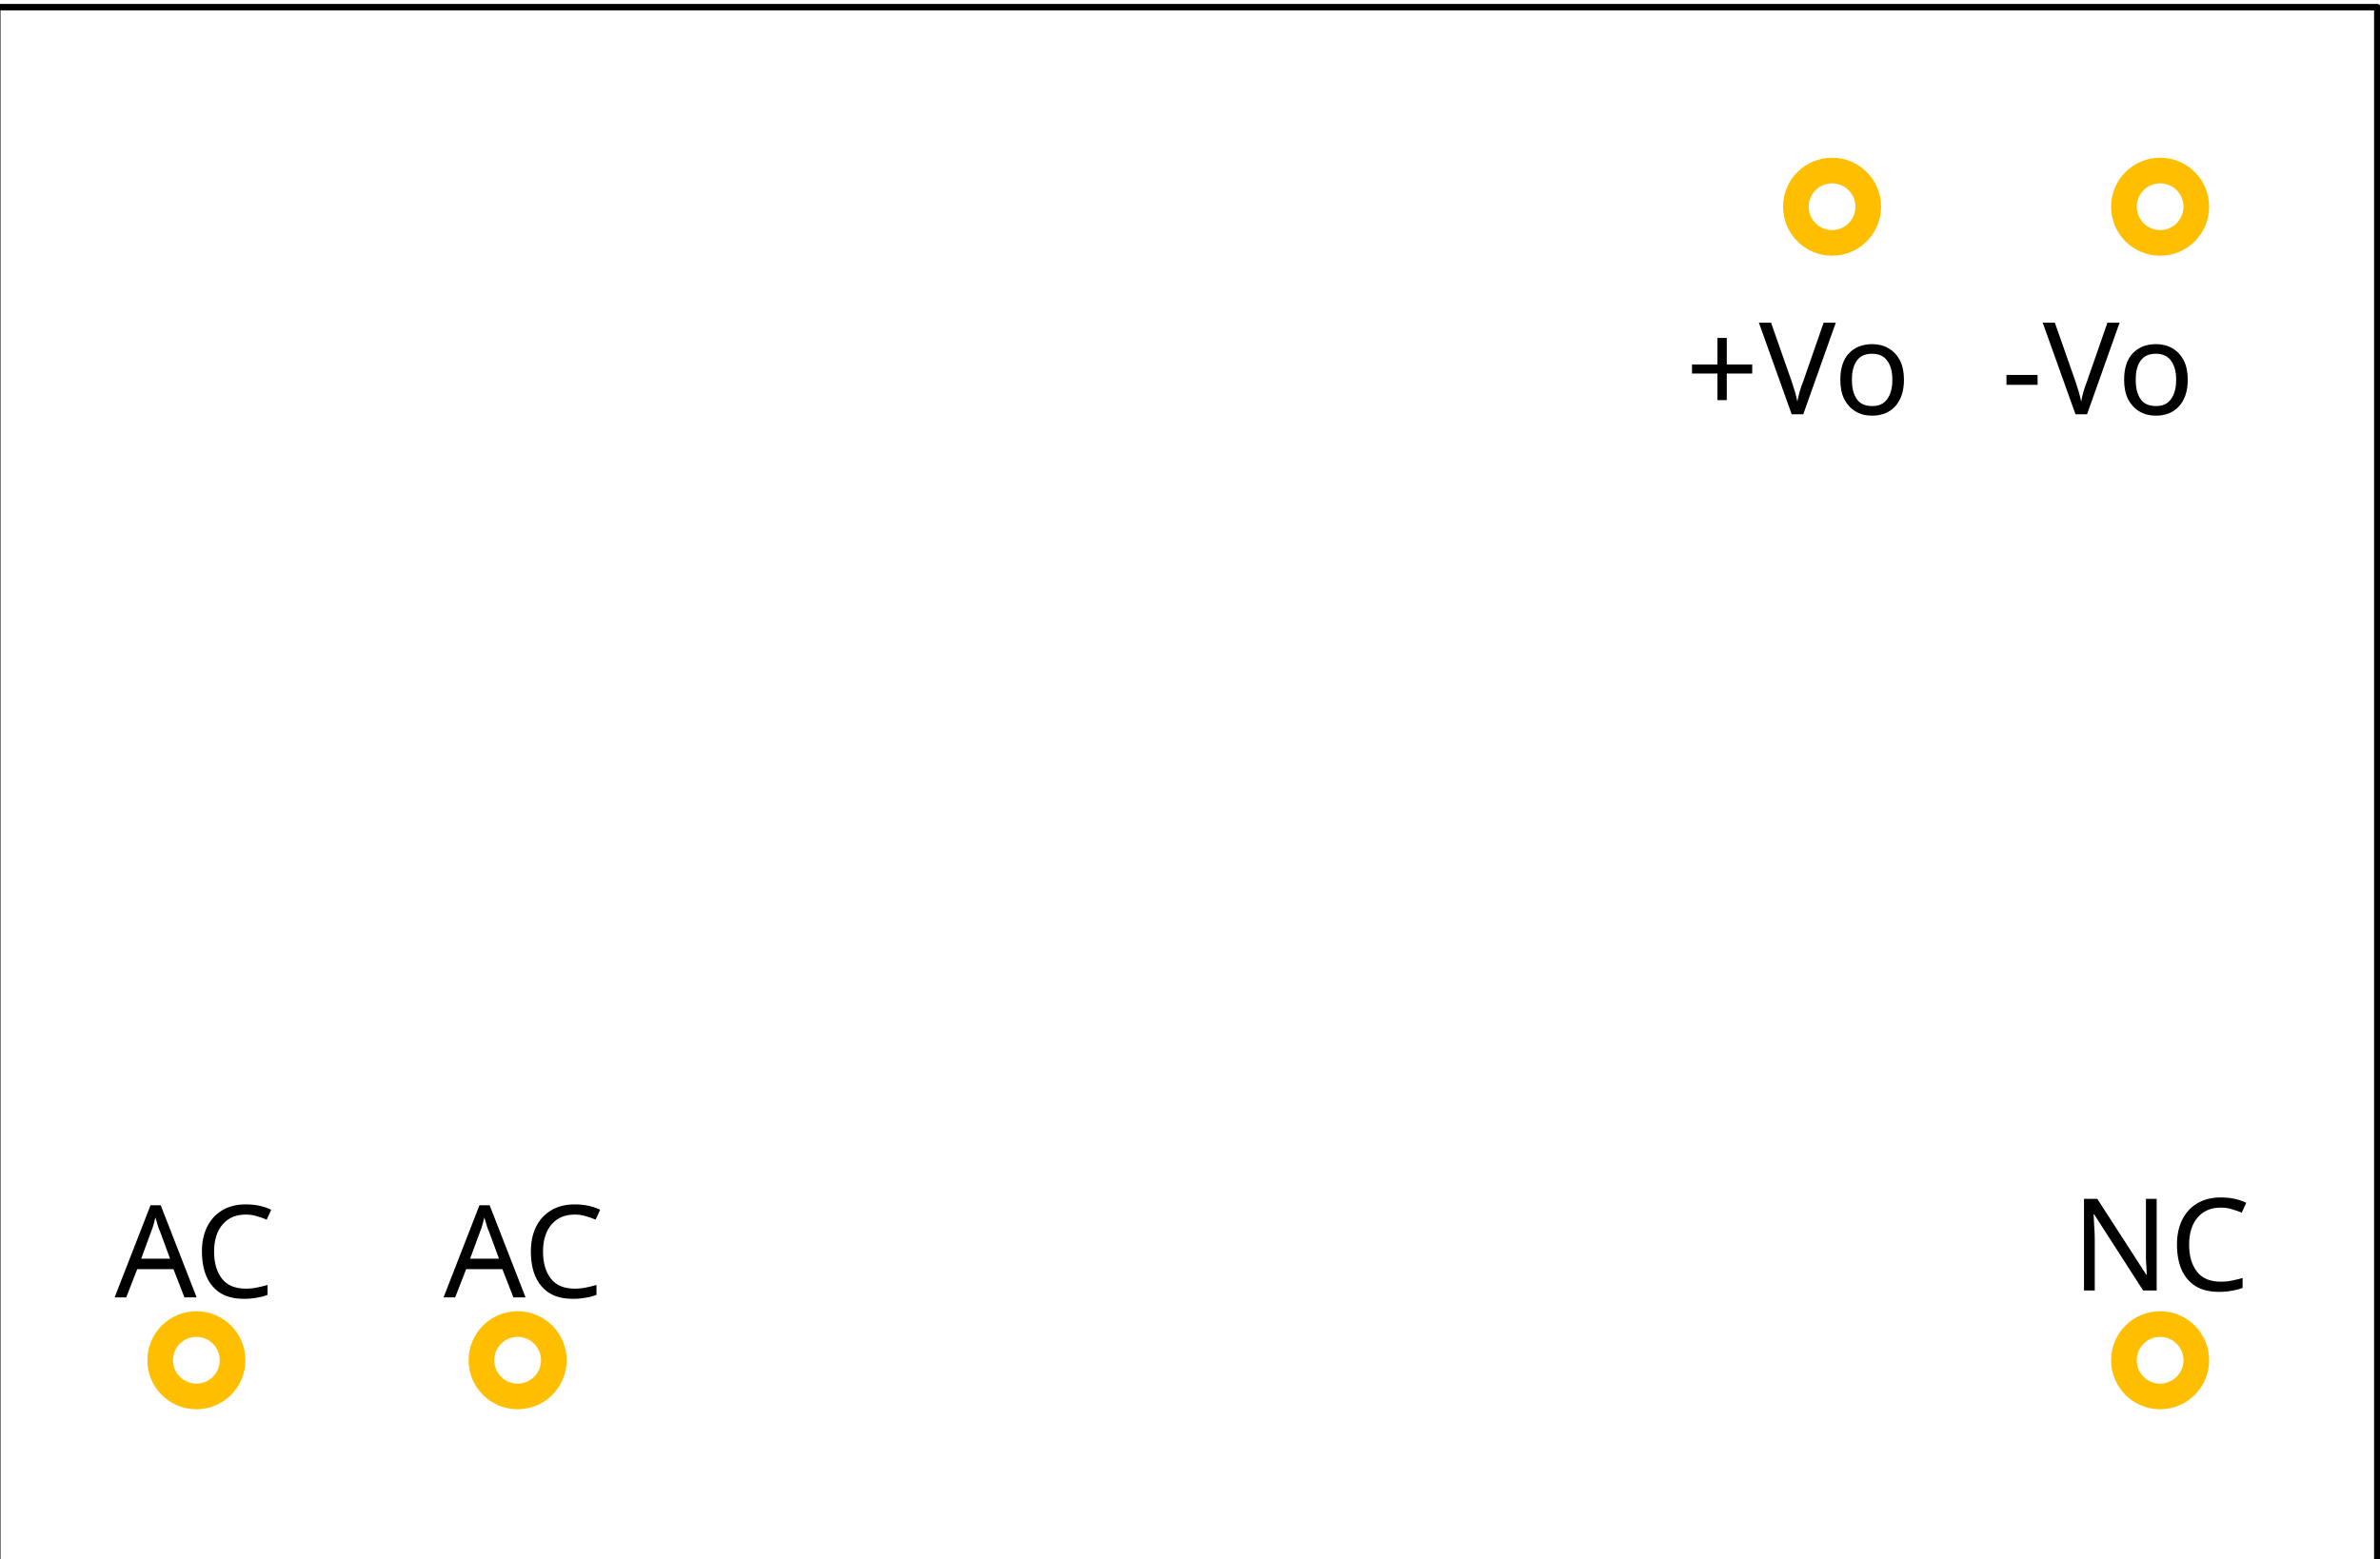
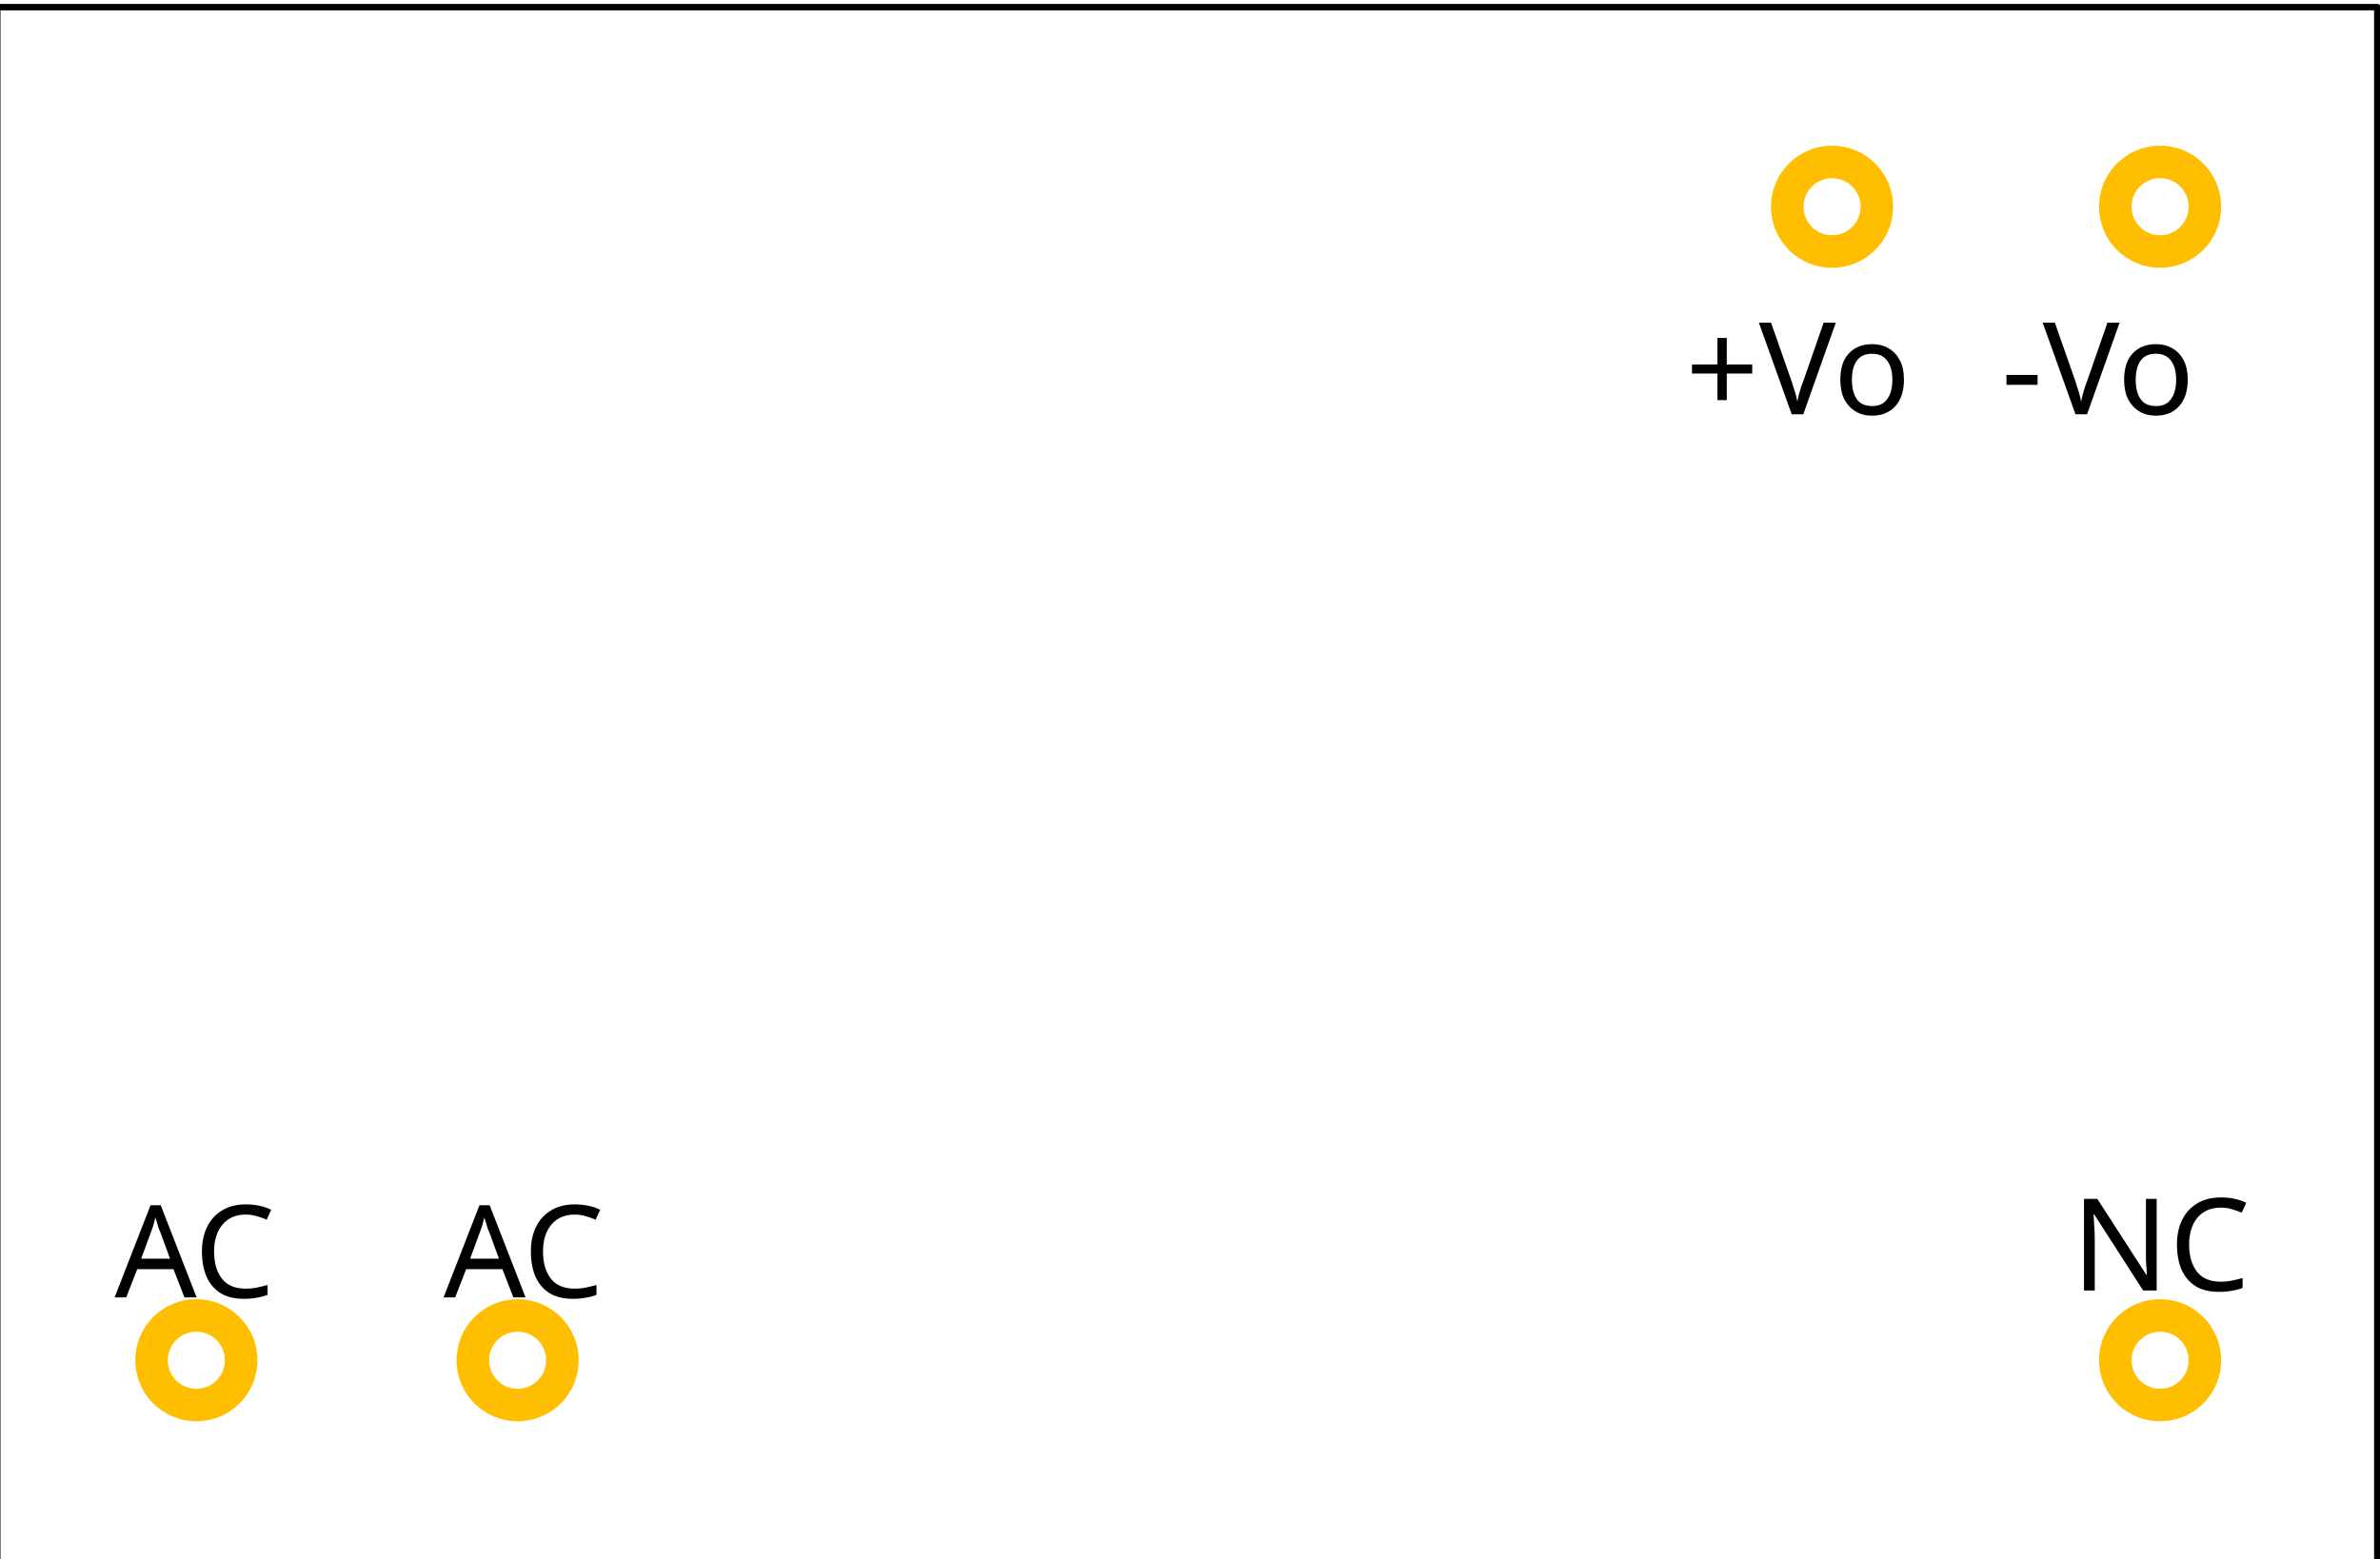
<svg xmlns="http://www.w3.org/2000/svg" version="1.2" baseProfile="tiny" id="svg3829" x="0px" y="0px" viewBox="0 0 131.5 86.125" width="131.5" height="86.125" xml:space="preserve">
  <g transform="translate(0,-0.4251958)">
    <g>
      <g id="g7">
        <g id="g9">
          <g id="g11">
            <g id="silkscreen">
              <g id="text3355">
                <g transform="matrix(1 0 0 1 19.726 57.0211)">
                  <g>
                    <text id="tspan3357" transform="matrix(1 0 0 1 4.7813 15.1058)" font-family="'OCRA'" font-size="7.087px">AC</text>
                  </g>
                </g>
              </g>
              <g id="text10752">
                <g transform="matrix(1 0 0 1 74.6214 17.9749)">
                  <g>
                    <text id="tspan10754" transform="matrix(1 0 0 1 18.5056 5.3443)" font-family="'OCRA'" font-size="7.087px">+Vo</text>
                  </g>
                </g>
              </g>
              <g id="text10748">
                <g transform="matrix(1 0 0 1 88.5849 17.9747)">
                  <g>
                    <text id="tspan10750" transform="matrix(1 0 0 1 21.9962 5.3441)" font-family="'OCRA'" font-size="7.087px">-Vo</text>
                  </g>
                </g>
              </g>
              <g id="text10744">
                <g transform="matrix(1 0 0 1 5.1865 57.0209)">
                  <g>
                    <text id="tspan10746" transform="matrix(1 0 0 1 1.1465 15.106)" font-family="'OCRA'" font-size="7.087px">AC</text>
                  </g>
                </g>
              </g>
              <g id="text10739">
                <g transform="matrix(1 0 0 1 91.6865 56.7132)">
                  <g>
                    <text id="tspan10743" transform="matrix(1 0 0 1 22.7715 15.0289)" font-family="'OCRA'" font-size="7.087px">NC</text>
                  </g>
                </g>
              </g>
              <rect id="rect3832" x="-0.15" y="0.819" fill="none" stroke="#000000" stroke-width="0.354" stroke-linejoin="round" stroke-miterlimit="1.414" width="131.5" height="86.125" />
            </g>
          </g>
        </g>
      </g>
    </g>
  </g>
  <g id="copper1">
    <g id="copper0">
-       <circle id="connector1acn" fill="none" stroke="#FFBF00" stroke-width="1.417" stroke-miterlimit="10" cx="28.6" cy="75.175" r="2" />
-       <circle id="connector2acl" fill="none" stroke="#FFBF00" stroke-width="1.417" stroke-miterlimit="10" cx="10.85" cy="75.175" r="2" />
-       <circle id="connector3nc" fill="none" stroke="#FFBF00" stroke-width="1.417" stroke-miterlimit="10" cx="119.35" cy="75.175" r="2" />
-       <circle id="connector4vominus" fill="none" stroke="#FFBF00" stroke-width="1.417" stroke-miterlimit="10" cx="119.35" cy="11.425" r="2" />
-       <circle id="connector5voplus" fill="none" stroke="#FFBF00" stroke-width="1.417" stroke-miterlimit="10" cx="101.225" cy="11.425" r="2" />
+       <circle id="connector1acn" fill="none" stroke="#FFBF00" stroke-width="1.798" stroke-miterlimit="10" cx="28.6" cy="75.175" r="2.476" />
+       <circle id="connector2acl" fill="none" stroke="#FFBF00" stroke-width="1.798" stroke-miterlimit="10" cx="10.85" cy="75.175" r="2.476" />
+       <circle id="connector3nc" fill="none" stroke="#FFBF00" stroke-width="1.798" stroke-miterlimit="10" cx="119.35" cy="75.175" r="2.476" />
+       <circle id="connector4vominus" fill="none" stroke="#FFBF00" stroke-width="1.798" stroke-miterlimit="10" cx="119.35" cy="11.425" r="2.476" />
+       <circle id="connector5voplus" fill="none" stroke="#FFBF00" stroke-width="1.798" stroke-miterlimit="10" cx="101.225" cy="11.425" r="2.476" />
    </g>
  </g>
</svg>
